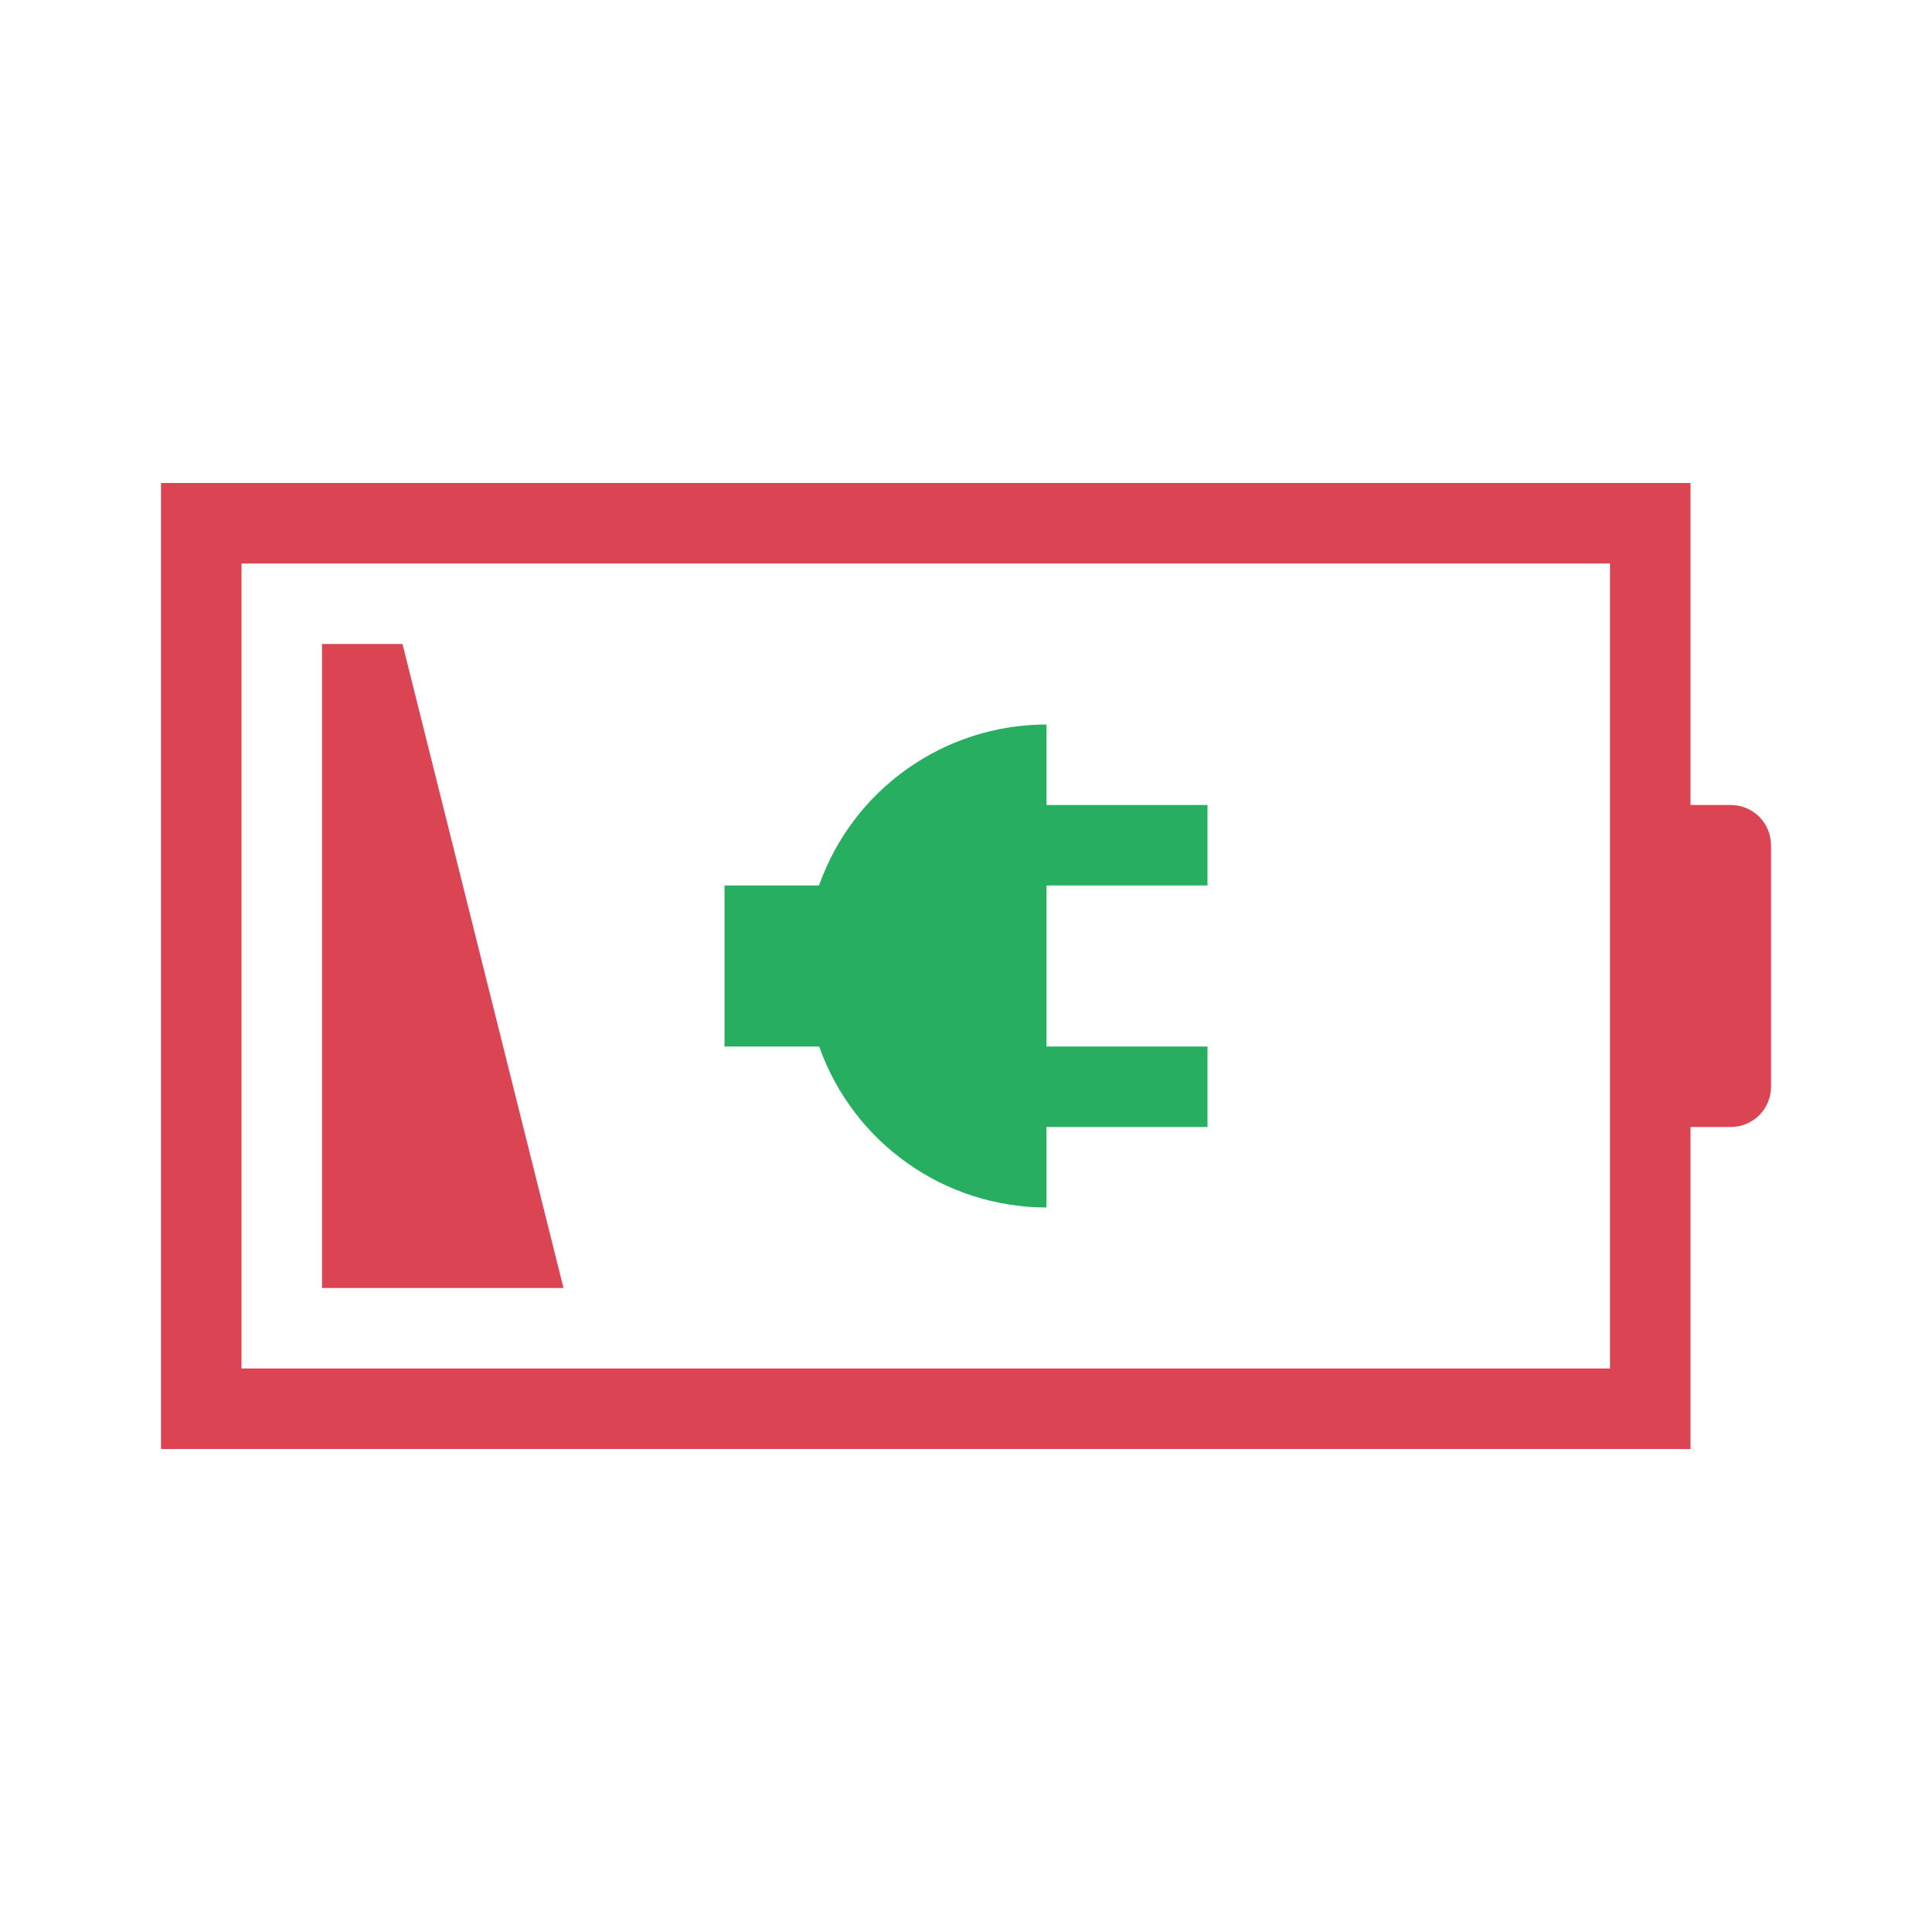
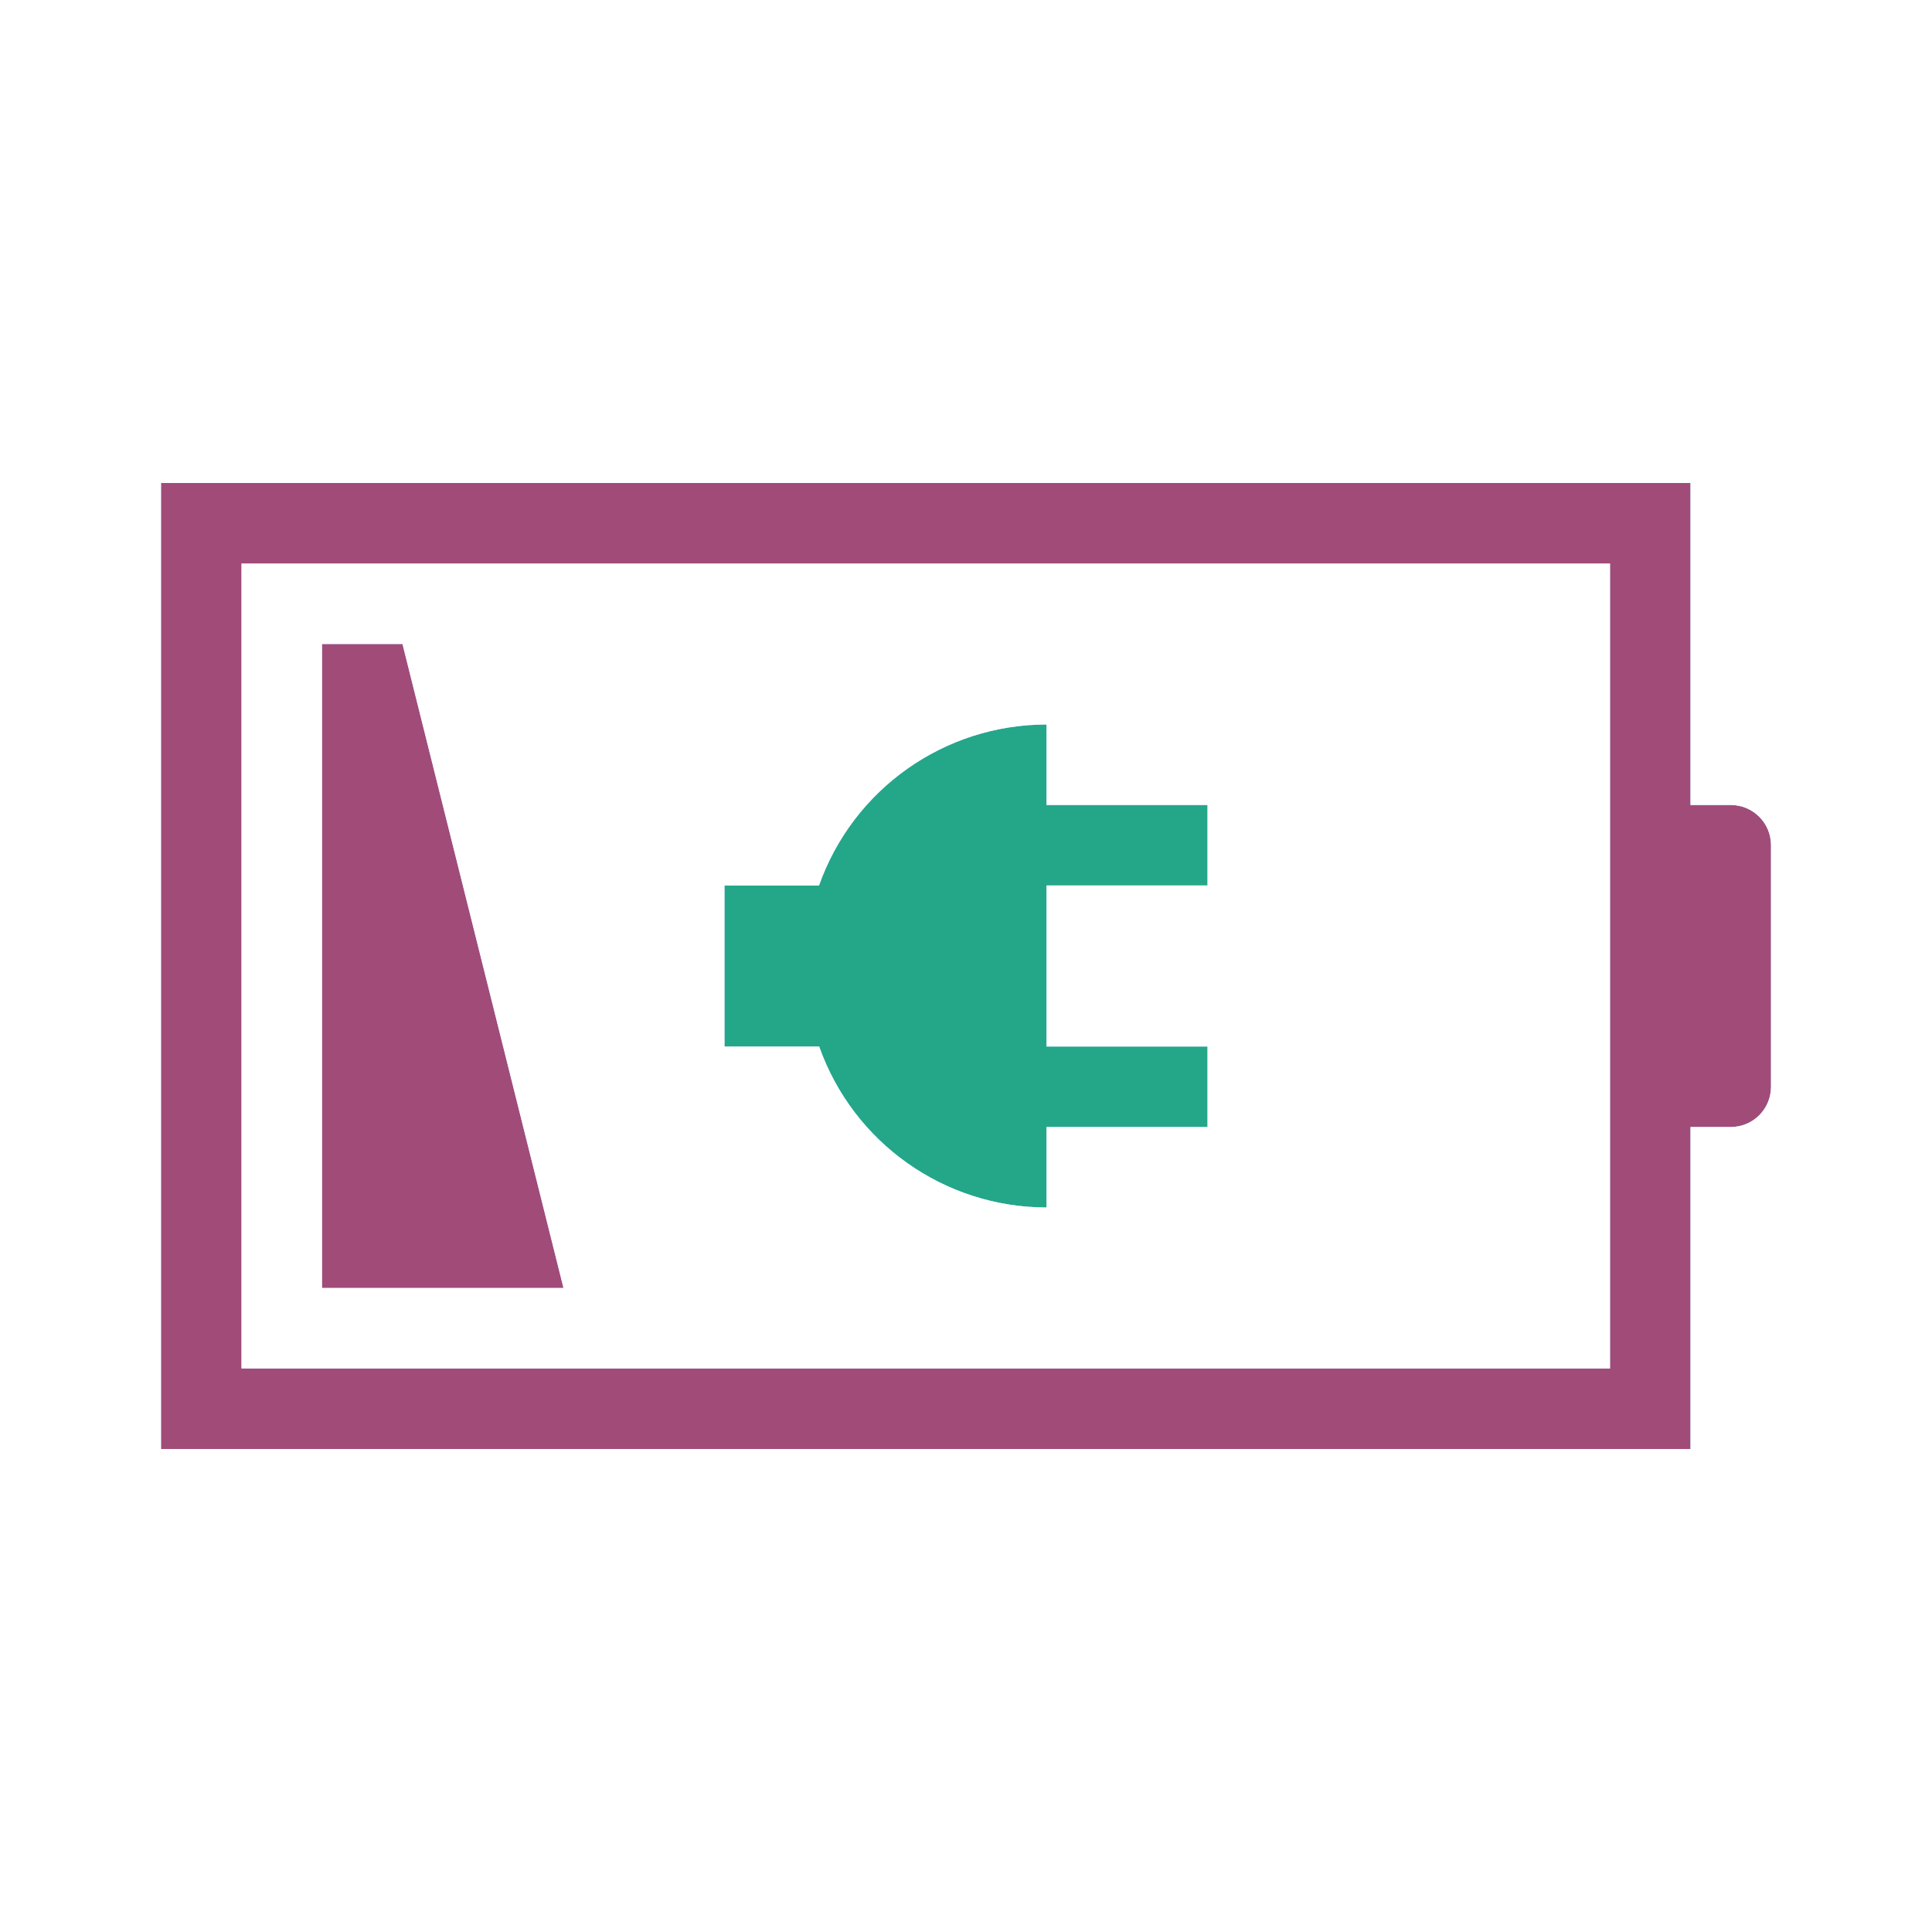
- <svg xmlns="http://www.w3.org/2000/svg" height="24" width="24">
+ <svg xmlns="http://www.w3.org/2000/svg" height="24" width="24" version="1.1" id="svg474">
  <defs id="defs1">
    <style type="text/css" id="current-color-scheme">
            .ColorScheme-NegativeText {
                color:#da4453;
            }
            .ColorScheme-PositiveText {
                color:#27ae60;
            }
        </style>
+     <filter style="color-interpolation-filters:sRGB;" id="filter494">
+       <feComposite in2="SourceGraphic" operator="arithmetic" k1="0" k2="1" result="composite1" id="feComposite480" />
+       <feColorMatrix in="composite1" values="1" type="saturate" result="colormatrix1" id="feColorMatrix482" />
+       <feFlood flood-opacity="0.949" flood-color="rgb(110,149,213)" result="flood1" id="feFlood484" />
+       <feBlend in="flood1" in2="colormatrix1" mode="multiply" result="blend1" id="feBlend486" />
+       <feBlend in2="blend1" mode="screen" result="blend2" id="feBlend488" />
+       <feColorMatrix in="blend2" values="1" type="saturate" result="colormatrix2" id="feColorMatrix490" />
+       <feComposite in="colormatrix2" in2="SourceGraphic" operator="in" k2="1" result="composite2" id="feComposite492" />
+     </filter>
  </defs>
-   <g transform="translate(1,1)">
-     <path style="fill:currentColor;fill-opacity:1;stroke:none" class="ColorScheme-NegativeText" d="M3 7v8h3L4 7zM1 5v12h19v-4h.5c.277 0 .5-.223.5-.5v-3c0-.277-.223-.5-.5-.5H20V5H4zm1 1h17v10H2z" />
-     <path d="M12 8a3 3 0 0 0-2.826 2H8v2h1.176A3 3 0 0 0 12 14v-1h2v-1h-2v-2h2V9h-2z" class="ColorScheme-PositiveText" fill="currentColor" />
+   <g transform="translate(1,1)" id="g472" style="filter:url(#filter494)">
+     <path style="fill:currentColor;fill-opacity:1;stroke:none" class="ColorScheme-NegativeText" d="M3 7v8h3L4 7zM1 5v12h19v-4h.5c.277 0 .5-.223.5-.5v-3c0-.277-.223-.5-.5-.5H20V5H4zm1 1h17v10H2z" id="path468" />
+     <path d="M12 8a3 3 0 0 0-2.826 2H8v2h1.176A3 3 0 0 0 12 14v-1h2v-1h-2v-2h2V9h-2z" class="ColorScheme-PositiveText" fill="currentColor" id="path470" />
  </g>
</svg>
